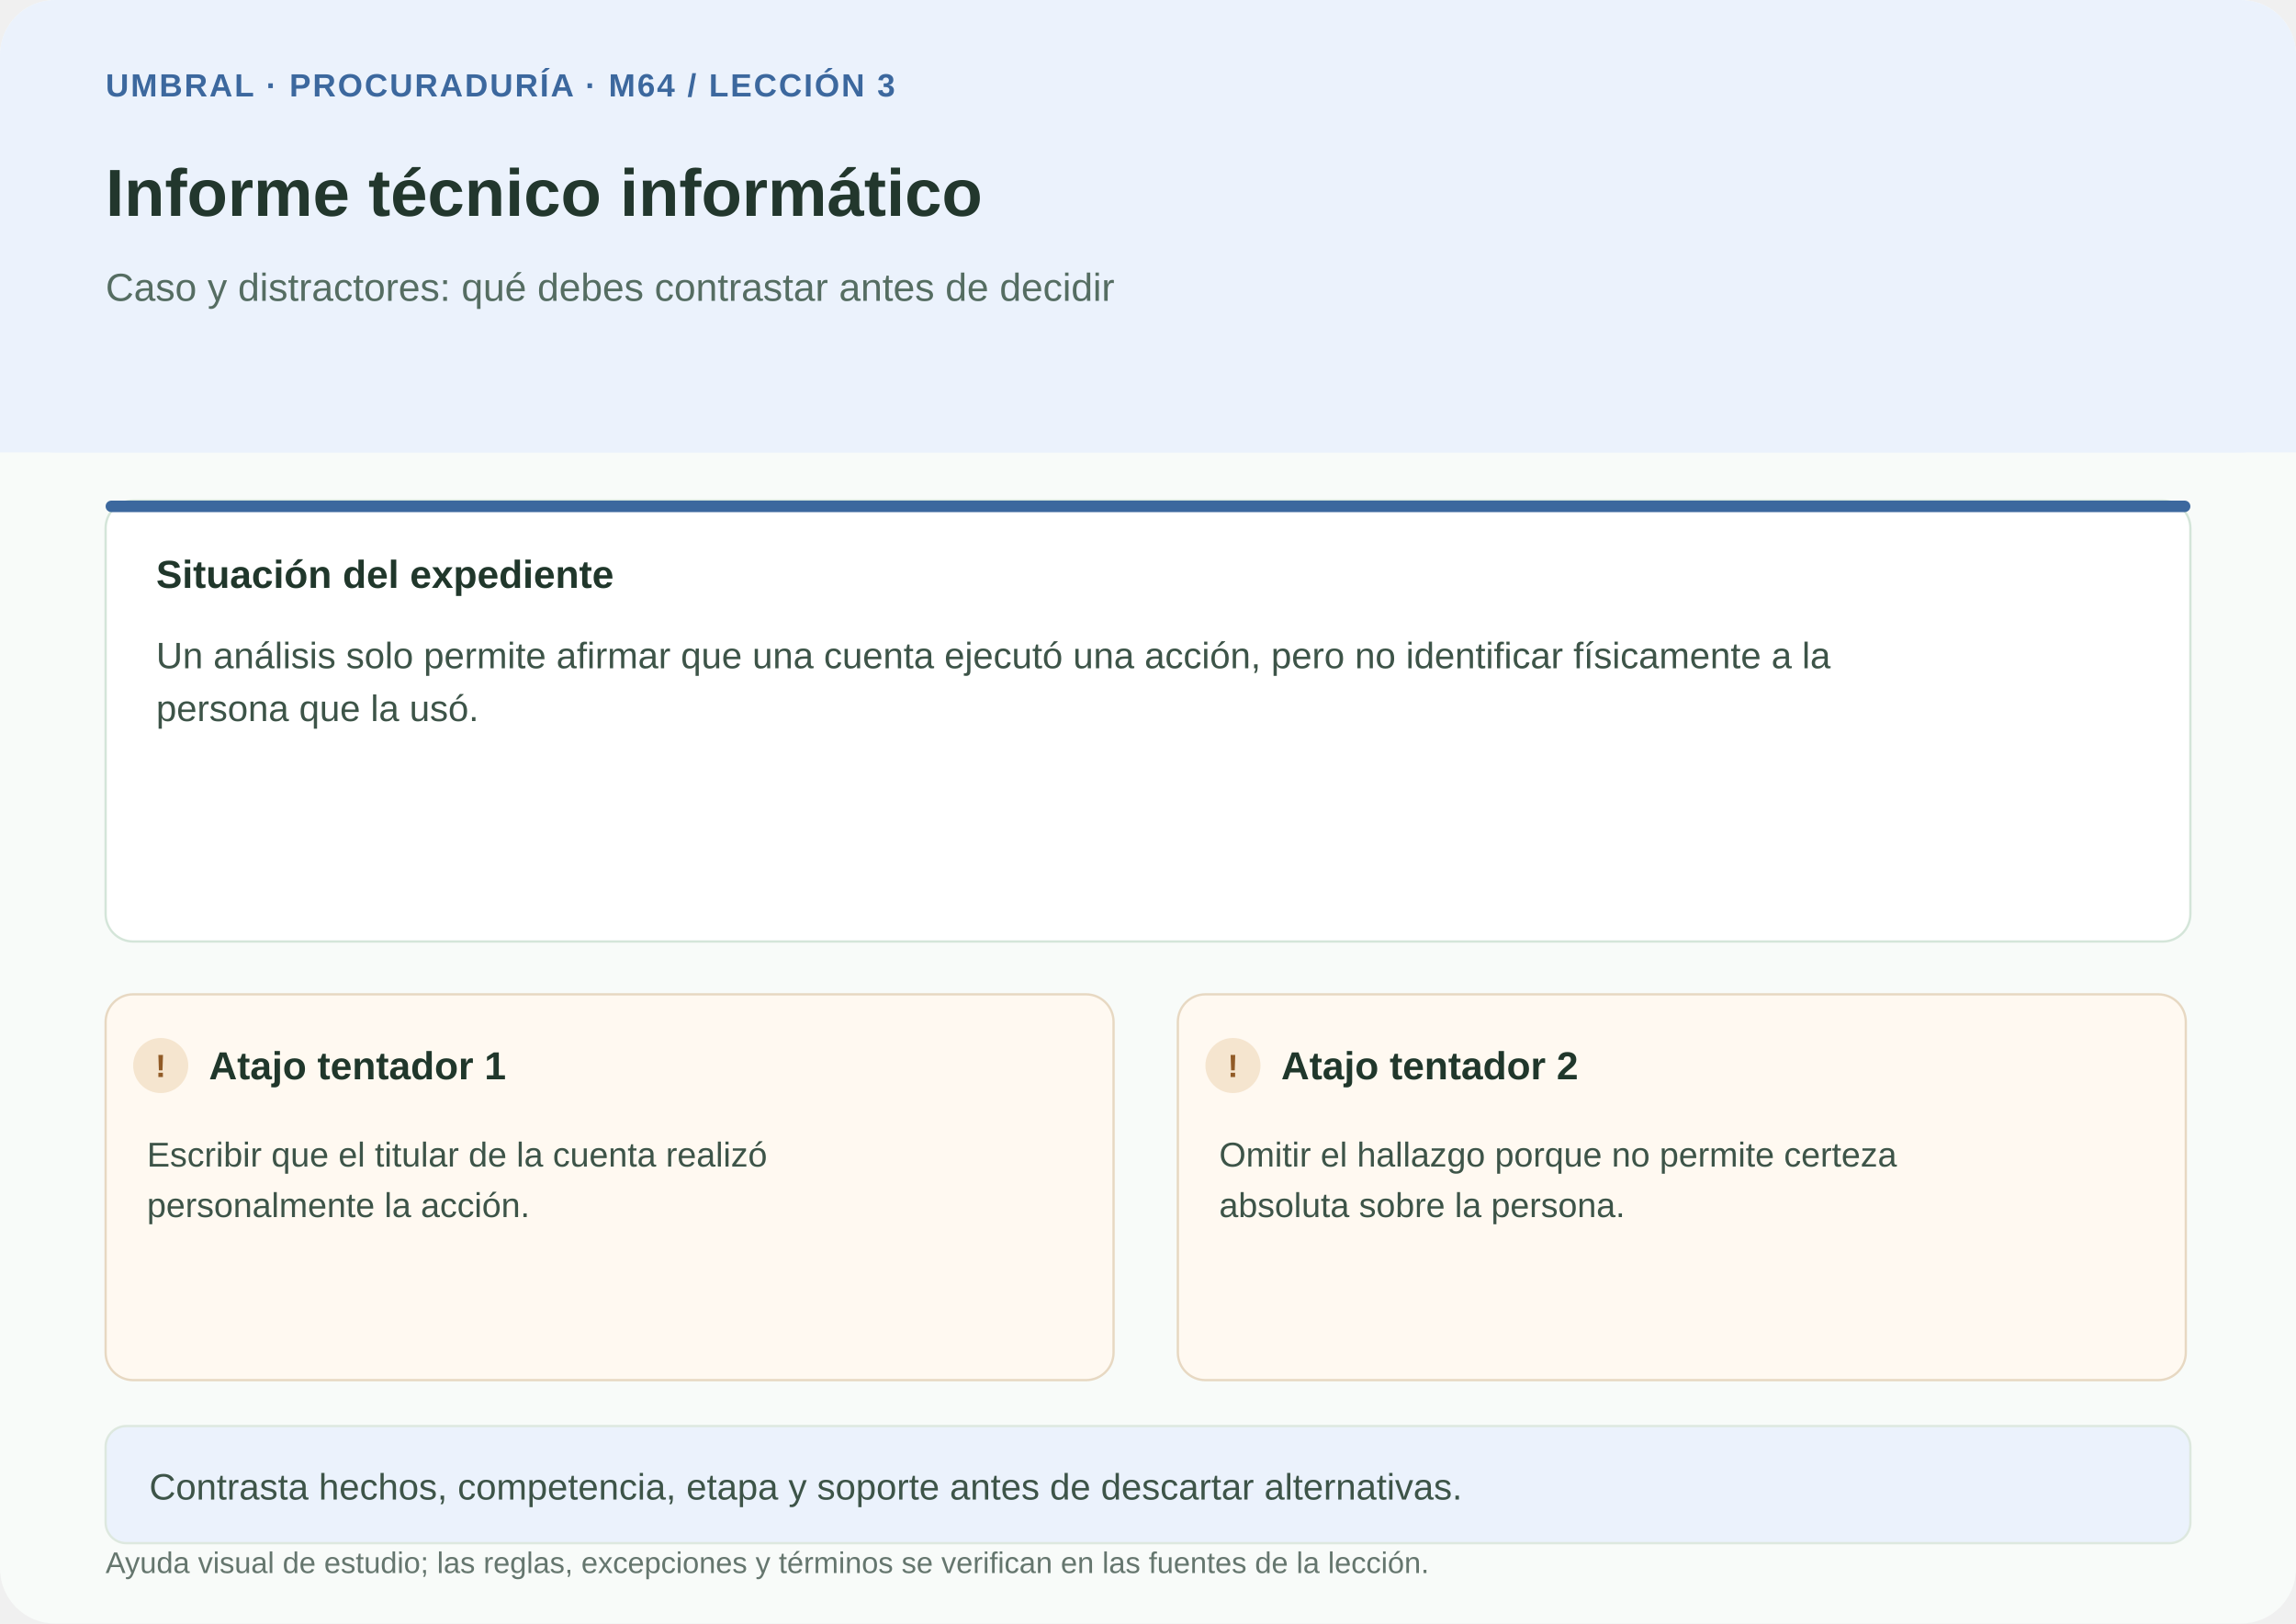
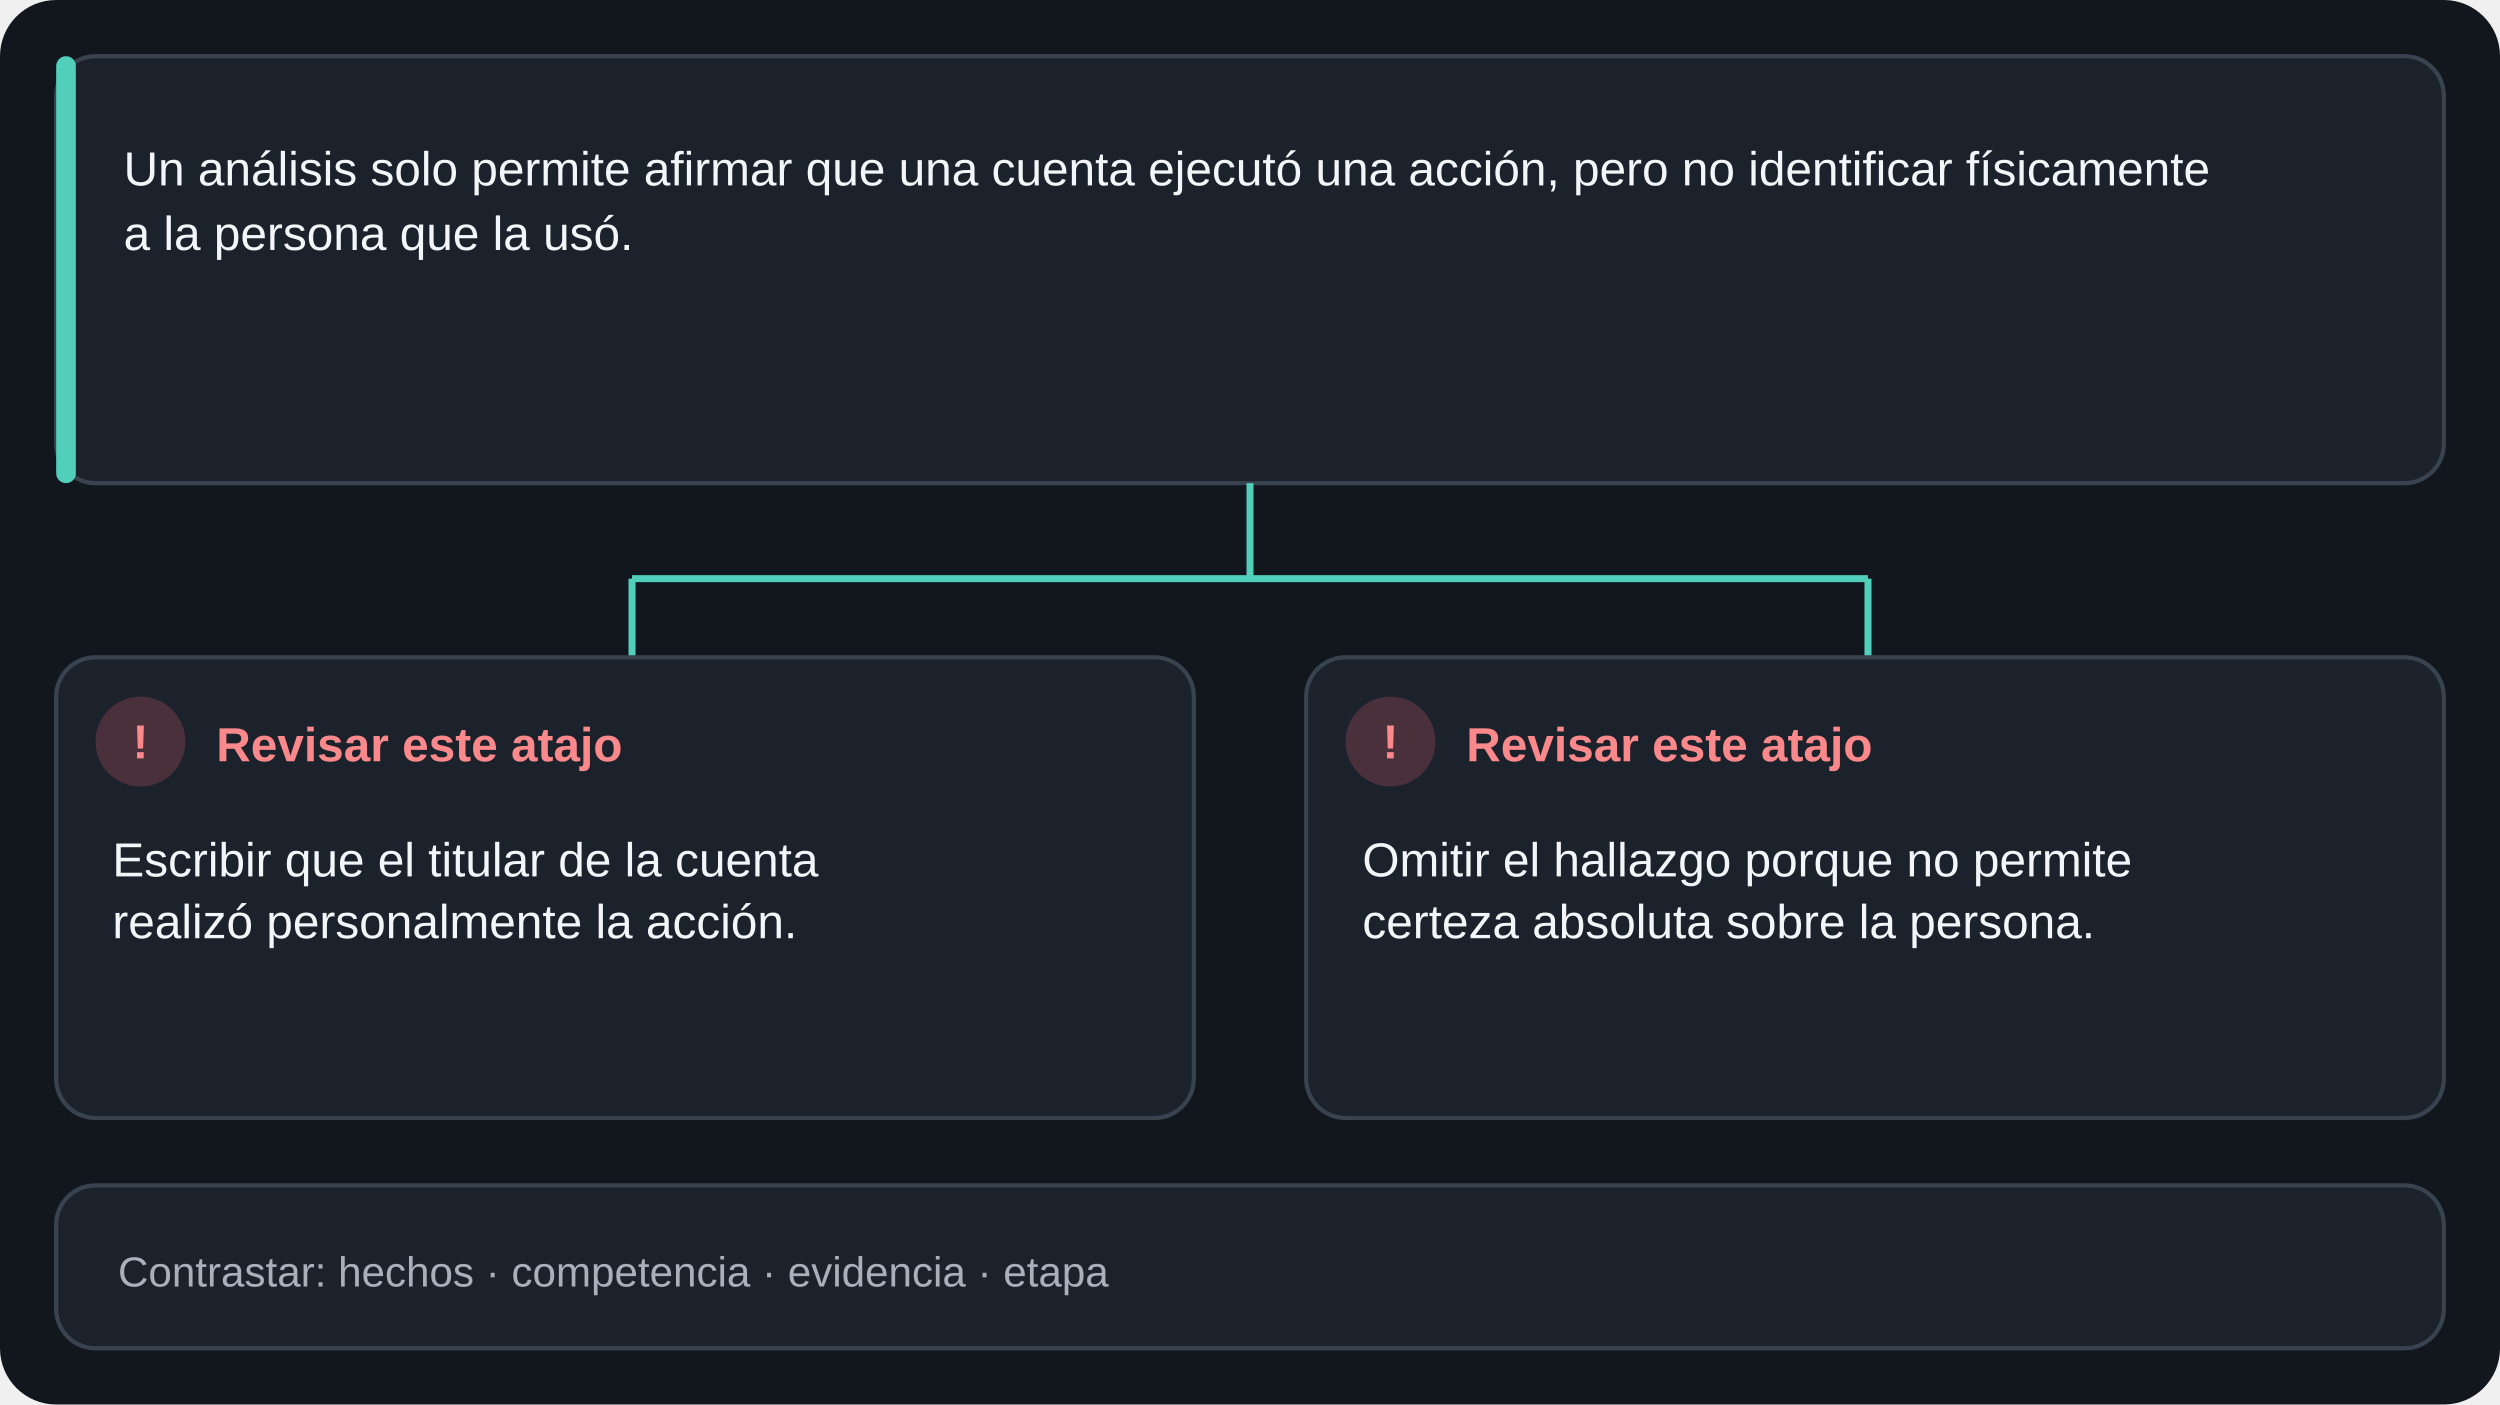
- <svg xmlns="http://www.w3.org/2000/svg" viewBox="0 0 1000 707" width="1000" height="707" role="img" aria-labelledby="title desc">
-   <style>
- .bg{fill:#F8FBF9}.main{fill:#22372D}.title{font:700 29px Arial,sans-serif;fill:#22372D}.sub{font:17px Arial,sans-serif;fill:#556D62}
- .eyebrow{font:700 14px Arial,sans-serif;letter-spacing:.8px;fill:#3C689E}.badge{font:700 14px Arial,sans-serif;fill:#3C689E}
- .panelTitle{font:700 17px Arial,sans-serif;fill:#20372B}.body{font:16px Arial,sans-serif;fill:#3D5448}.bodySmall{font:15px Arial,sans-serif;fill:#3D5448}.foot{font:13px Arial,sans-serif;fill:#65766E}
- </style>
-   <rect width="1000" height="707" rx="24" fill="#F8FBF9" />
-   <rect width="1000" height="197" rx="24" fill="#EBF2FC" />
-   <rect x="0" y="173" width="1000" height="24" fill="#EBF2FC" />
-   <text x="46" y="42" class="eyebrow">UMBRAL · PROCURADURÍA · M64 / LECCIÓN 3</text>
-   <text x="46" y="94" class="title">Informe técnico informático</text>
-   <text x="46" y="131" class="sub">Caso y distractores: qué debes contrastar antes de decidir</text>
-   <rect x="46" y="218" width="908" height="192" rx="12" fill="#FFFFFF" stroke="#D4E5D9" />
-   <rect x="46" y="218" width="908" height="5" rx="2.5" fill="#3C689E" />
-   <text x="68" y="256" class="panelTitle">Situación del expediente</text>
-   <text x="68" y="291" class="body">Un análisis solo permite afirmar que una cuenta ejecutó una acción, pero no identificar físicamente a la</text>
-   <text x="68" y="314" class="body">persona que la usó.</text>
-   <rect x="46" y="433" width="439" height="168" rx="12" fill="#FFF9F1" stroke="#E7D8C2" />
-   <circle cx="70" cy="464" r="12" fill="#F5E5CF" />
-   <text x="70" y="469" text-anchor="middle" font-family="Arial,sans-serif" font-weight="700" font-size="14" fill="#915B27">!</text>
-   <text x="91" y="470" class="panelTitle">Atajo tentador 1</text>
-   <text x="64" y="508" class="bodySmall">Escribir que el titular de la cuenta realizó</text>
-   <text x="64" y="530" class="bodySmall">personalmente la acción.</text>
-   <rect x="513" y="433" width="439" height="168" rx="12" fill="#FFF9F1" stroke="#E7D8C2" />
-   <circle cx="537" cy="464" r="12" fill="#F5E5CF" />
-   <text x="537" y="469" text-anchor="middle" font-family="Arial,sans-serif" font-weight="700" font-size="14" fill="#915B27">!</text>
-   <text x="558" y="470" class="panelTitle">Atajo tentador 2</text>
-   <text x="531" y="508" class="bodySmall">Omitir el hallazgo porque no permite certeza</text>
-   <text x="531" y="530" class="bodySmall">absoluta sobre la persona.</text>
-   <rect x="46" y="621" width="908" height="51" rx="9" fill="#EBF2FC" stroke="#DDE8DF" />
-   <text x="65" y="653" class="body">Contrasta hechos, competencia, etapa y soporte antes de descartar alternativas.</text>
-   <text x="46" y="685" class="foot">Ayuda visual de estudio; las reglas, excepciones y términos se verifican en las fuentes de la lección.</text>
+ <svg xmlns="http://www.w3.org/2000/svg" viewBox="0 0 890 500" width="890" height="500" role="img" aria-labelledby="title desc">
+   <style>.bg{fill:#12161D}.box{fill:#1C222C;stroke:#394350;stroke-width:1.5}.txt{font:500 17px 'Google Sans',Arial,sans-serif;fill:#F3F6F8}.small{font:500 15px 'Google Sans',Arial,sans-serif;fill:#A8B0BB}.bold{font:700 18px 'Google Sans',Arial,sans-serif;fill:#F3F6F8}.count{font:800 16px 'Google Sans',Arial,sans-serif;fill:#12161D}.warn{font:700 17px 'Google Sans',Arial,sans-serif;fill:#FB888A}</style>
+   <rect class="bg" width="890" height="500" rx="20" />
+   <rect class="box" x="20" y="20" width="850" height="152" rx="14" />
+   <rect x="20" y="20" width="7" height="152" rx="3.5" fill="#51CFBB" />
+   <text x="44" y="66" class="txt">Un análisis solo permite afirmar que una cuenta ejecutó una acción, pero no identificar físicamente</text>
+   <text x="44" y="89" class="txt">a la persona que la usó.</text>
+   <path d="M445 172 V206 M225 206 H665 M225 206 V234 M665 206 V234" fill="none" stroke="#51CFBB" stroke-width="2.5" />
+   <rect class="box" x="20" y="234" width="405" height="164" rx="14" />
+   <circle cx="50" cy="264" r="16" fill="#49303A" />
+   <text x="50" y="270" class="warn" text-anchor="middle">!</text>
+   <text x="77" y="271" class="warn">Revisar este atajo</text>
+   <text x="40" y="312" class="txt">Escribir que el titular de la cuenta</text>
+   <text x="40" y="334" class="txt">realizó personalmente la acción.</text>
+   <rect class="box" x="465" y="234" width="405" height="164" rx="14" />
+   <circle cx="495" cy="264" r="16" fill="#49303A" />
+   <text x="495" y="270" class="warn" text-anchor="middle">!</text>
+   <text x="522" y="271" class="warn">Revisar este atajo</text>
+   <text x="485" y="312" class="txt">Omitir el hallazgo porque no permite</text>
+   <text x="485" y="334" class="txt">certeza absoluta sobre la persona.</text>
+   <rect class="box" x="20" y="422" width="850" height="58" rx="14" />
+   <text x="42" y="458" class="small">Contrastar: hechos · competencia · evidencia · etapa</text>
</svg>
